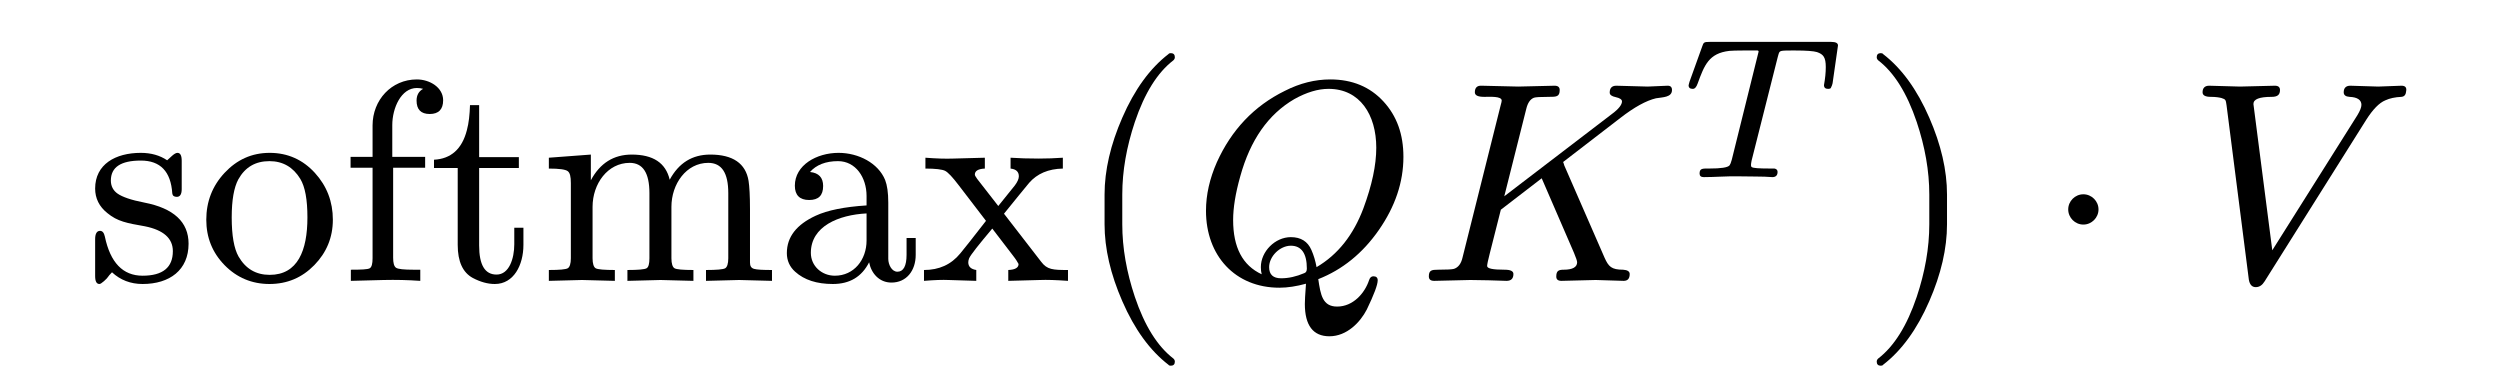
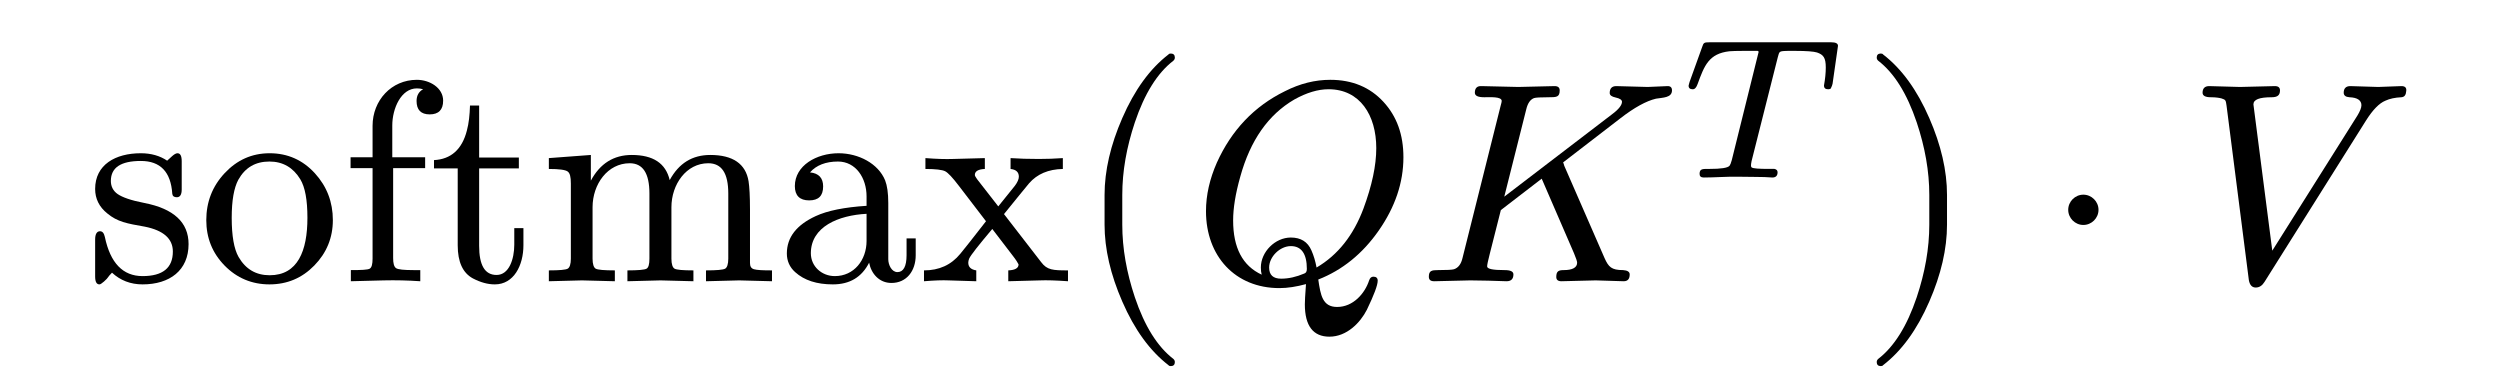
- <svg xmlns="http://www.w3.org/2000/svg" xmlns:xlink="http://www.w3.org/1999/xlink" class="typst-doc" viewBox="0 0 122.501 17.962">
+ <svg xmlns="http://www.w3.org/2000/svg" xmlns:xlink="http://www.w3.org/1999/xlink" class="typst-doc" viewBox="0 0 122.501 17.962" width="147.0" height="21.6">
  <g>
    <g class="typst-group">
      <g>
        <g class="typst-text" transform="matrix(1 0 0 -1 4.2 13.762)">
          <use xlink:href="#gF5DE0D65EDDD7FFC593C41C273F899EC" x="0" y="0" fill="#000000" fill-rule="nonzero" />
          <use xlink:href="#g46C9EE55312A9ECAA79F27A408628503" x="5.516" y="0" fill="#000000" fill-rule="nonzero" />
          <use xlink:href="#gF7C0D80B4A5BED05F948FAC415C9F392" x="12.516" y="0" fill="#000000" fill-rule="nonzero" />
          <use xlink:href="#gEF3E057CA2EFA2756E1FFB83A9D76FED" x="16.8" y="0" fill="#000000" fill-rule="nonzero" />
          <use xlink:href="#g2B867CA63A1C7447DD7C21DD9892CEB6" x="22.246" y="0" fill="#000000" fill-rule="nonzero" />
          <use xlink:href="#g303EED4E91E0D5C80BEB662B421F6F53" x="33.908" y="0" fill="#000000" fill-rule="nonzero" />
          <use xlink:href="#gFE8AECBAA9F8C94BADDF6F4ADF057B60" x="40.908" y="0" fill="#000000" fill-rule="nonzero" />
        </g>
        <g class="typst-text" transform="matrix(1 0 0 -1 52.5 13.762)">
          <use xlink:href="#g7B21AC717FB3F2C05EC2FBA9FCF2DCC6" x="0" y="0" fill="#000000" fill-rule="nonzero" />
        </g>
        <g class="typst-text" transform="matrix(1 0 0 -1 58.408 13.762)">
          <use xlink:href="#gEE3806D0C217E56DE6CDD6679BA8EC87" x="0" y="0" fill="#000000" fill-rule="nonzero" />
        </g>
        <g class="typst-text" transform="matrix(1 0 0 -1 69.482 13.762)">
          <use xlink:href="#g3C7CF560AE3EF6E43A0B54522DF19CF4" x="0" y="0" fill="#000000" fill-rule="nonzero" />
        </g>
        <g class="typst-text" transform="matrix(1 0 0 -1 82.32 8.68)">
          <use xlink:href="#gA1C0E519E9A6A477FAE066D139EE389D" x="0" y="0" fill="#000000" fill-rule="nonzero" />
        </g>
        <g class="typst-text" transform="matrix(1 0 0 -1 91.1204 13.762)">
          <use xlink:href="#g12655B79CE0845B0FEE1674C93E65DD5" x="0" y="0" fill="#000000" fill-rule="nonzero" />
        </g>
        <g class="typst-text" transform="matrix(1 0 0 -1 100.1395 13.762)">
          <use xlink:href="#g562401A8368AA85D3B1CA201004B30A0" x="0" y="0" fill="#000000" fill-rule="nonzero" />
        </g>
      </g>
    </g>
    <g class="typst-text" transform="matrix(1 0 0 -1 107.1426 13.762)">
      <use xlink:href="#g38C0F17C1B7C111C151D284125AA9BCB" x="0" y="0" fill="#000000" fill-rule="nonzero" />
    </g>
  </g>
  <defs id="glyph">
    <symbol id="gF5DE0D65EDDD7FFC593C41C273F899EC" overflow="visible">
      <path d="M 0 0m 5.04 1.82 c 0 1.064 -0.728 1.736 -2.17 2.016 c -0.658 0.126 -1.078 0.28 -1.302 0.434 c -0.224 0.154 -0.336 0.378 -0.336 0.644 c 0 0.658 0.49 0.98 1.47 0.98 c 0.952 0 1.47 -0.532 1.54 -1.61 c 0.014 -0.112 0.084 -0.168 0.224 -0.168 c 0.154 0 0.238 0.126 0.238 0.378 v 1.386 c 0 0.266 -0.07 0.392 -0.21 0.392 c -0.154 0 -0.364 -0.252 -0.504 -0.364 c -0.35 0.238 -0.784 0.364 -1.288 0.364 c -1.246 0 -2.24 -0.56 -2.24 -1.75 c 0 -0.476 0.196 -0.882 0.602 -1.204 c 0.49 -0.406 0.952 -0.49 1.834 -0.644 c 0.91 -0.182 1.372 -0.588 1.372 -1.218 c 0 -0.798 -0.49 -1.204 -1.484 -1.204 c -0.966 0 -1.582 0.644 -1.848 1.918 c -0.042 0.182 -0.112 0.28 -0.238 0.28 c -0.154 0 -0.238 -0.14 -0.238 -0.406 v -1.806 c 0 -0.266 0.07 -0.392 0.21 -0.392 c 0.042 0 0.112 0.042 0.224 0.14 c 0.252 0.224 0.14 0.182 0.392 0.434 c 0.406 -0.378 0.91 -0.574 1.498 -0.574 c 1.33 0 2.254 0.686 2.254 1.974 Z " />
    </symbol>
    <symbol id="g46C9EE55312A9ECAA79F27A408628503" overflow="visible">
      <path d="M 0 0m 3.486 -0.154 c 0.868 0 1.596 0.308 2.198 0.924 c 0.602 0.616 0.91 1.358 0.91 2.226 c 0 0.882 -0.294 1.652 -0.882 2.296 c -0.588 0.644 -1.33 0.98 -2.212 0.98 c -0.882 0 -1.61 -0.336 -2.212 -0.98 c -0.602 -0.644 -0.896 -1.414 -0.896 -2.296 c 0 -0.868 0.294 -1.61 0.896 -2.226 c 0.602 -0.616 1.344 -0.924 2.198 -0.924 Z m 0.014 0.448 c -0.672 0 -1.176 0.294 -1.526 0.896 c -0.224 0.392 -0.336 1.036 -0.336 1.918 c 0 0.854 0.112 1.47 0.322 1.862 c 0.336 0.602 0.84 0.896 1.526 0.896 c 0.658 0 1.162 -0.294 1.512 -0.868 c 0.238 -0.392 0.35 -1.022 0.35 -1.89 c 0 -1.624 -0.476 -2.814 -1.848 -2.814 Z " />
    </symbol>
    <symbol id="gF7C0D80B4A5BED05F948FAC415C9F392" overflow="visible">
      <path d="M 0 0m 3.71 9.87 c -1.246 0 -2.17 -1.008 -2.17 -2.254 v -1.54 h -1.078 v -0.532 h 1.078 v -4.438 c 0 -0.266 -0.042 -0.434 -0.14 -0.49 c -0.098 -0.056 -0.406 -0.07 -0.924 -0.07 v -0.546 l 1.61 0.042 c 0.588 0.014 1.19 0 1.792 -0.042 v 0.546 h -0.336 c -0.462 0 -0.756 0.028 -0.854 0.098 c -0.098 0.07 -0.14 0.238 -0.14 0.49 v 4.41 h 1.568 v 0.532 h -1.61 v 1.554 c 0 0.84 0.434 1.82 1.204 1.82 c 0.112 0 0.21 -0.014 0.308 -0.042 c -0.21 -0.112 -0.322 -0.308 -0.322 -0.574 c 0 -0.434 0.21 -0.658 0.644 -0.658 c 0.434 0 0.658 0.224 0.658 0.672 c 0 0.63 -0.658 1.022 -1.288 1.022 Z " />
    </symbol>
    <symbol id="gEF3E057CA2EFA2756E1FFB83A9D76FED" overflow="visible">
      <path d="M 0 0m 4.648 1.764 v 0.84 h -0.448 v -0.812 c 0 -0.7 -0.252 -1.484 -0.868 -1.484 c -0.574 0 -0.854 0.476 -0.854 1.428 v 3.794 h 1.946 v 0.532 h -1.946 v 2.548 h -0.448 c -0.014 -0.462 -0.056 -0.868 -0.154 -1.232 c -0.238 -0.924 -0.784 -1.4 -1.61 -1.442 v -0.406 h 1.162 v -3.766 c 0 -0.826 0.252 -1.358 0.742 -1.624 c 0.378 -0.196 0.728 -0.294 1.078 -0.294 c 0.924 0 1.4 0.924 1.4 1.918 Z " />
    </symbol>
    <symbol id="g2B867CA63A1C7447DD7C21DD9892CEB6" overflow="visible">
      <path d="M 0 0m 4.41 5.782 c 0.644 0 0.966 -0.49 0.966 -1.484 v -3.192 c 0 -0.266 -0.042 -0.434 -0.14 -0.49 c -0.098 -0.056 -0.42 -0.084 -0.938 -0.084 v -0.532 l 1.624 0.042 l 1.61 -0.042 v 0.532 c -0.518 0 -0.826 0.028 -0.924 0.084 c -0.098 0.056 -0.154 0.224 -0.154 0.49 v 2.52 c 0 1.12 0.728 2.156 1.806 2.156 c 0.658 0 0.98 -0.49 0.98 -1.484 v -3.192 c 0 -0.266 -0.056 -0.434 -0.154 -0.49 c -0.098 -0.056 -0.42 -0.084 -0.938 -0.084 v -0.532 l 1.624 0.042 l 1.61 -0.042 v 0.532 c -0.448 0 -0.742 0.014 -0.882 0.056 c -0.14 0.042 -0.196 0.14 -0.196 0.308 v 2.618 c 0 0.658 -0.028 1.12 -0.07 1.386 c -0.14 0.854 -0.77 1.288 -1.876 1.288 c -0.882 0 -1.54 -0.406 -1.988 -1.232 c -0.196 0.826 -0.812 1.232 -1.862 1.232 c -0.882 0 -1.554 -0.42 -2.002 -1.26 v 1.26 l -2.058 -0.154 v -0.532 c 0.504 0 0.812 -0.042 0.924 -0.126 c 0.112 -0.084 0.154 -0.266 0.154 -0.588 v -3.682 c 0 -0.266 -0.056 -0.434 -0.154 -0.49 c -0.098 -0.056 -0.406 -0.084 -0.924 -0.084 v -0.532 l 1.624 0.042 l 1.61 -0.042 v 0.532 c -0.518 0 -0.84 0.028 -0.938 0.084 c -0.098 0.056 -0.154 0.224 -0.154 0.49 v 2.52 c 0 1.134 0.742 2.156 1.82 2.156 Z " />
    </symbol>
    <symbol id="g303EED4E91E0D5C80BEB662B421F6F53" overflow="visible">
      <path d="M 0 0m 6.762 1.274 v 0.826 h -0.448 v -0.826 c 0 -0.546 -0.154 -0.826 -0.448 -0.826 c -0.28 0 -0.448 0.35 -0.448 0.63 v 2.758 c 0 0.49 -0.056 0.854 -0.154 1.106 c -0.336 0.826 -1.302 1.33 -2.282 1.33 c -1.078 0 -2.142 -0.602 -2.142 -1.61 c 0 -0.462 0.238 -0.7 0.7 -0.7 c 0.462 0 0.686 0.224 0.686 0.686 c 0 0.406 -0.21 0.644 -0.644 0.686 c 0.308 0.35 0.77 0.532 1.372 0.532 c 0.868 0 1.4 -0.798 1.4 -1.708 v -0.462 c -1.092 -0.07 -1.918 -0.238 -2.492 -0.504 c -0.938 -0.434 -1.414 -1.036 -1.414 -1.834 c 0 -0.364 0.14 -0.672 0.406 -0.91 c 0.448 -0.406 1.064 -0.602 1.848 -0.602 c 0.826 0 1.414 0.35 1.778 1.064 c 0.098 -0.532 0.49 -0.994 1.092 -0.994 c 0.742 0 1.19 0.588 1.19 1.358 Z m -3.962 -1.022 c -0.644 0 -1.176 0.476 -1.176 1.12 c 0 1.302 1.358 1.862 2.73 1.932 v -1.33 c 0 -0.938 -0.616 -1.722 -1.554 -1.722 Z " />
    </symbol>
    <symbol id="gFE8AECBAA9F8C94BADDF6F4ADF057B60" overflow="visible">
      <path d="M 0 0m 5.852 0.042 c 0.322 0.014 0.784 0 1.372 -0.042 v 0.532 c -0.742 0 -1.022 0.014 -1.316 0.406 l -1.82 2.352 c 0.602 0.742 1.008 1.246 1.232 1.512 c 0.392 0.448 0.938 0.686 1.652 0.7 v 0.532 c -0.392 -0.028 -0.784 -0.042 -1.176 -0.042 c -0.518 0 -0.98 0.014 -1.386 0.042 v -0.532 c 0.266 -0.028 0.406 -0.154 0.406 -0.378 c 0 -0.126 -0.07 -0.28 -0.196 -0.448 l -0.812 -1.008 l -1.036 1.33 c -0.07 0.098 -0.112 0.168 -0.112 0.21 c 0 0.182 0.168 0.28 0.49 0.294 v 0.532 l -1.554 -0.042 c -0.364 -0.014 -0.812 0 -1.358 0.042 v -0.532 c 0.504 0 0.826 -0.042 0.966 -0.112 c 0.14 -0.07 0.364 -0.308 0.672 -0.714 l 1.33 -1.736 c -0.686 -0.882 -1.106 -1.414 -1.26 -1.596 c -0.448 -0.546 -1.036 -0.812 -1.778 -0.812 v -0.532 c 0.518 0.042 0.91 0.056 1.204 0.042 l 1.358 -0.042 v 0.532 c -0.266 0.042 -0.392 0.168 -0.392 0.378 c 0 0.056 0.014 0.126 0.042 0.196 c 0.084 0.182 0.462 0.658 1.134 1.456 l 1.008 -1.316 c 0.154 -0.196 0.238 -0.336 0.28 -0.42 c 0 -0.182 -0.168 -0.28 -0.504 -0.294 v -0.532 Z " />
    </symbol>
    <symbol id="g7B21AC717FB3F2C05EC2FBA9FCF2DCC6" overflow="visible">
      <path d="M 0 0m 4.872 -4.158 c 0.126 0 0.196 0.07 0.196 0.196 c 0 0.07 -0.028 0.112 -0.07 0.154 c -0.784 0.602 -1.414 1.61 -1.89 3.024 c -0.406 1.218 -0.616 2.394 -0.616 3.556 v 1.456 c 0 1.162 0.21 2.338 0.616 3.556 c 0.476 1.414 1.106 2.422 1.89 3.024 c 0.042 0.042 0.07 0.084 0.07 0.154 c 0 0.126 -0.07 0.196 -0.196 0.196 c -0.056 0 -0.098 -0.014 -0.112 -0.042 c -0.91 -0.7 -1.666 -1.736 -2.268 -3.122 c -0.574 -1.316 -0.868 -2.576 -0.868 -3.766 v -1.456 c 0 -1.19 0.294 -2.45 0.868 -3.766 c 0.602 -1.386 1.358 -2.422 2.268 -3.122 c 0.014 -0.028 0.056 -0.042 0.112 -0.042 Z " />
    </symbol>
    <symbol id="gEE3806D0C217E56DE6CDD6679BA8EC87" overflow="visible">
      <path d="M 0 0m 4.284 -0.336 c 0.406 0 0.84 0.07 1.302 0.196 c -0.042 -0.532 -0.056 -0.868 -0.056 -0.994 c 0 -1.05 0.406 -1.582 1.204 -1.582 c 0.854 0 1.512 0.686 1.834 1.316 c 0.35 0.728 0.532 1.204 0.532 1.428 c 0 0.126 -0.07 0.196 -0.21 0.196 c -0.098 0 -0.168 -0.056 -0.21 -0.182 c -0.21 -0.644 -0.784 -1.302 -1.568 -1.302 c -0.714 0 -0.812 0.574 -0.924 1.344 c 1.176 0.462 2.17 1.26 2.968 2.408 c 0.798 1.148 1.204 2.338 1.204 3.584 c 0 1.106 -0.322 2.002 -0.98 2.716 c -0.658 0.714 -1.526 1.078 -2.604 1.078 c -0.742 0 -1.484 -0.182 -2.226 -0.56 c -1.512 -0.742 -2.618 -1.918 -3.332 -3.5 c -0.35 -0.798 -0.532 -1.582 -0.532 -2.38 c 0 -2.198 1.428 -3.766 3.598 -3.766 Z m 4.746 6.86 c 0 -0.854 -0.21 -1.834 -0.63 -2.968 c -0.49 -1.302 -1.246 -2.268 -2.296 -2.884 c -0.056 0.308 -0.14 0.588 -0.252 0.84 c -0.182 0.42 -0.518 0.63 -1.008 0.63 c -0.77 0 -1.47 -0.7 -1.47 -1.47 c 0 -0.126 0.014 -0.252 0.042 -0.35 c -0.938 0.434 -1.4 1.316 -1.4 2.66 c 0 0.588 0.112 1.302 0.35 2.142 c 0.49 1.778 1.372 3.038 2.646 3.78 c 0.602 0.336 1.162 0.504 1.68 0.504 c 1.54 0 2.338 -1.274 2.338 -2.884 Z m -4.186 -4.802 c 0.518 0 0.784 -0.378 0.784 -1.12 c 0 -0.126 -0.042 -0.196 -0.126 -0.224 c -0.392 -0.168 -0.77 -0.252 -1.134 -0.252 c -0.392 0 -0.588 0.182 -0.588 0.546 c 0 0.532 0.532 1.05 1.064 1.05 Z " />
    </symbol>
    <symbol id="g3C7CF560AE3EF6E43A0B54522DF19CF4" overflow="visible">
      <path d="M 0 0m 11.256 9.52 c -0.294 0 -1.246 0.042 -1.54 0.042 c -0.21 0 -0.322 -0.112 -0.322 -0.336 c 0 -0.112 0.098 -0.182 0.294 -0.224 c 0.196 -0.042 0.308 -0.112 0.308 -0.21 c 0 -0.154 -0.154 -0.364 -0.476 -0.602 l -5.292 -4.046 l 1.078 4.284 c 0.07 0.294 0.196 0.476 0.378 0.546 c 0.084 0.028 0.322 0.042 0.728 0.042 c 0.364 0 0.532 0 0.532 0.336 c 0 0.14 -0.084 0.21 -0.252 0.21 l -1.778 -0.042 l -1.792 0.042 c -0.224 0.014 -0.336 -0.098 -0.336 -0.322 c 0 -0.154 0.154 -0.224 0.462 -0.224 c 0.28 0 0.854 0.042 0.854 -0.182 c 0 -0.028 -0.014 -0.112 -0.056 -0.252 l -1.862 -7.434 c -0.07 -0.308 -0.21 -0.49 -0.42 -0.56 c -0.098 -0.028 -0.35 -0.042 -0.784 -0.042 c -0.308 0 -0.448 -0.028 -0.448 -0.322 c 0 -0.154 0.084 -0.224 0.266 -0.224 l 1.764 0.042 l 0.882 -0.014 c 0.154 0 0.742 -0.028 0.896 -0.028 c 0.224 0 0.336 0.112 0.336 0.336 c 0 0.14 -0.14 0.21 -0.434 0.21 c -0.574 0 -0.854 0.056 -0.854 0.182 c 0 0.07 0.042 0.28 0.126 0.602 l 0.546 2.156 l 2.002 1.54 l 1.582 -3.654 c 0.098 -0.238 0.154 -0.392 0.154 -0.462 c 0 -0.238 -0.224 -0.364 -0.658 -0.364 c -0.252 0 -0.364 -0.056 -0.364 -0.336 c 0 -0.14 0.084 -0.21 0.252 -0.21 c 0.308 0 1.372 0.042 1.68 0.042 c 0.266 0 1.106 -0.042 1.372 -0.042 c 0.196 0 0.294 0.112 0.294 0.336 c 0 0.126 -0.112 0.196 -0.322 0.21 c -0.574 0 -0.714 0.154 -0.91 0.588 l -1.974 4.522 c -0.014 0.07 -0.042 0.126 -0.056 0.168 l 2.8 2.156 c 0.686 0.532 1.274 0.854 1.75 0.966 c 0.336 0.056 0.784 0.042 0.784 0.406 c 0 0.14 -0.07 0.21 -0.21 0.21 c -0.196 0 -0.784 -0.042 -0.98 -0.042 Z " />
    </symbol>
    <symbol id="gA1C0E519E9A6A477FAE066D139EE389D" overflow="visible">
      <path d="M 0 0m 3.851 6.145 l -1.313 -5.292 c -0.039 -0.147 -0.078 -0.235 -0.108 -0.274 c -0.088 -0.108 -0.421 -0.157 -0.99 -0.157 c -0.323 0 -0.48 0.02 -0.48 -0.245 c 0 -0.118 0.069 -0.176 0.206 -0.176 c 0.529 0 1.117 0.049 1.666 0.039 l 0.872 -0.01 c 0.255 0 0.637 -0.01 0.823 -0.029 c 0.167 0 0.255 0.088 0.255 0.255 c 0 0.088 -0.049 0.147 -0.157 0.167 h -0.274 c -0.48 0 -0.764 0.02 -0.833 0.069 c -0.029 0.02 -0.039 0.049 -0.039 0.098 c 0 0.049 0.01 0.118 0.029 0.216 l 1.284 5.086 c 0.069 0.225 0.049 0.284 0.265 0.304 c 0.029 0.01 0.216 0.01 0.578 0.01 c 0.559 0 0.921 -0.029 1.078 -0.078 c 0.314 -0.108 0.431 -0.255 0.431 -0.735 c 0 -0.265 -0.029 -0.559 -0.088 -0.882 c 0 -0.127 0.069 -0.186 0.206 -0.186 c 0.049 0 0.098 0.01 0.127 0.039 c 0.049 0.098 0.078 0.176 0.088 0.235 l 0.265 1.852 c 0 0.118 -0.108 0.176 -0.333 0.176 h -5.958 c -0.274 0 -0.294 -0.02 -0.363 -0.225 l -0.617 -1.715 c -0.01 -0.049 -0.049 -0.157 -0.049 -0.186 c 0 -0.118 0.069 -0.176 0.206 -0.176 c 0.098 0 0.176 0.088 0.235 0.255 c 0.333 0.911 0.549 1.49 1.558 1.607 c 0.108 0.01 0.363 0.02 0.764 0.02 h 0.412 c 0.176 0 0.255 0.02 0.255 -0.059 Z " />
    </symbol>
    <symbol id="g12655B79CE0845B0FEE1674C93E65DD5" overflow="visible">
      <path d="M 0 0m 1.148 -4.116 c 0.91 0.7 1.666 1.736 2.268 3.122 c 0.574 1.316 0.868 2.576 0.868 3.766 v 1.456 c 0 1.19 -0.294 2.45 -0.868 3.766 c -0.602 1.386 -1.358 2.422 -2.268 3.122 c -0.014 0.028 -0.056 0.042 -0.112 0.042 c -0.126 0 -0.196 -0.07 -0.196 -0.196 c 0 -0.07 0.028 -0.112 0.07 -0.154 c 0.784 -0.602 1.414 -1.61 1.89 -3.024 c 0.406 -1.218 0.616 -2.394 0.616 -3.556 v -1.456 c 0 -1.162 -0.21 -2.338 -0.616 -3.556 c -0.476 -1.414 -1.106 -2.422 -1.89 -3.024 c -0.042 -0.042 -0.07 -0.084 -0.07 -0.154 c 0 -0.126 0.07 -0.196 0.196 -0.196 c 0.056 0 0.098 0.014 0.112 0.042 Z " />
    </symbol>
    <symbol id="g562401A8368AA85D3B1CA201004B30A0" overflow="visible">
      <path d="M 0 0m 2.688 3.5 c 0 0.406 -0.336 0.742 -0.742 0.742 c -0.406 0 -0.742 -0.336 -0.742 -0.742 c 0 -0.406 0.336 -0.742 0.742 -0.742 c 0.406 0 0.742 0.336 0.742 0.742 Z " />
    </symbol>
    <symbol id="g38C0F17C1B7C111C151D284125AA9BCB" overflow="visible">
      <path d="M 0 0m 9.394 9.52 c -0.266 0 -1.106 0.042 -1.372 0.042 c -0.21 0 -0.322 -0.112 -0.322 -0.322 c 0 -0.14 0.098 -0.21 0.28 -0.224 c 0.392 -0.014 0.588 -0.154 0.588 -0.392 c 0 -0.126 -0.07 -0.294 -0.196 -0.504 l -4.172 -6.622 l -0.924 7.168 c 0 0.238 0.294 0.35 0.896 0.35 c 0.28 0 0.406 0.098 0.406 0.336 c 0 0.14 -0.084 0.21 -0.252 0.21 c -0.308 0 -1.4 -0.042 -1.708 -0.042 c -0.28 0 -1.232 0.042 -1.512 0.042 c -0.21 0 -0.322 -0.112 -0.322 -0.322 c 0 -0.154 0.14 -0.224 0.406 -0.224 c 0.238 0 0.406 -0.028 0.518 -0.056 c 0.224 -0.07 0.21 -0.098 0.252 -0.364 l 1.092 -8.54 c 0.042 -0.238 0.154 -0.364 0.336 -0.364 c 0.182 0 0.322 0.098 0.434 0.28 l 4.984 7.924 c 0.322 0.504 0.63 0.826 0.938 0.952 c 0.21 0.098 0.476 0.154 0.784 0.168 c 0.154 0.014 0.224 0.112 0.238 0.322 c 0.014 0.154 -0.07 0.224 -0.238 0.224 c -0.21 0 -0.924 -0.042 -1.134 -0.042 Z " />
    </symbol>
  </defs>
</svg>
